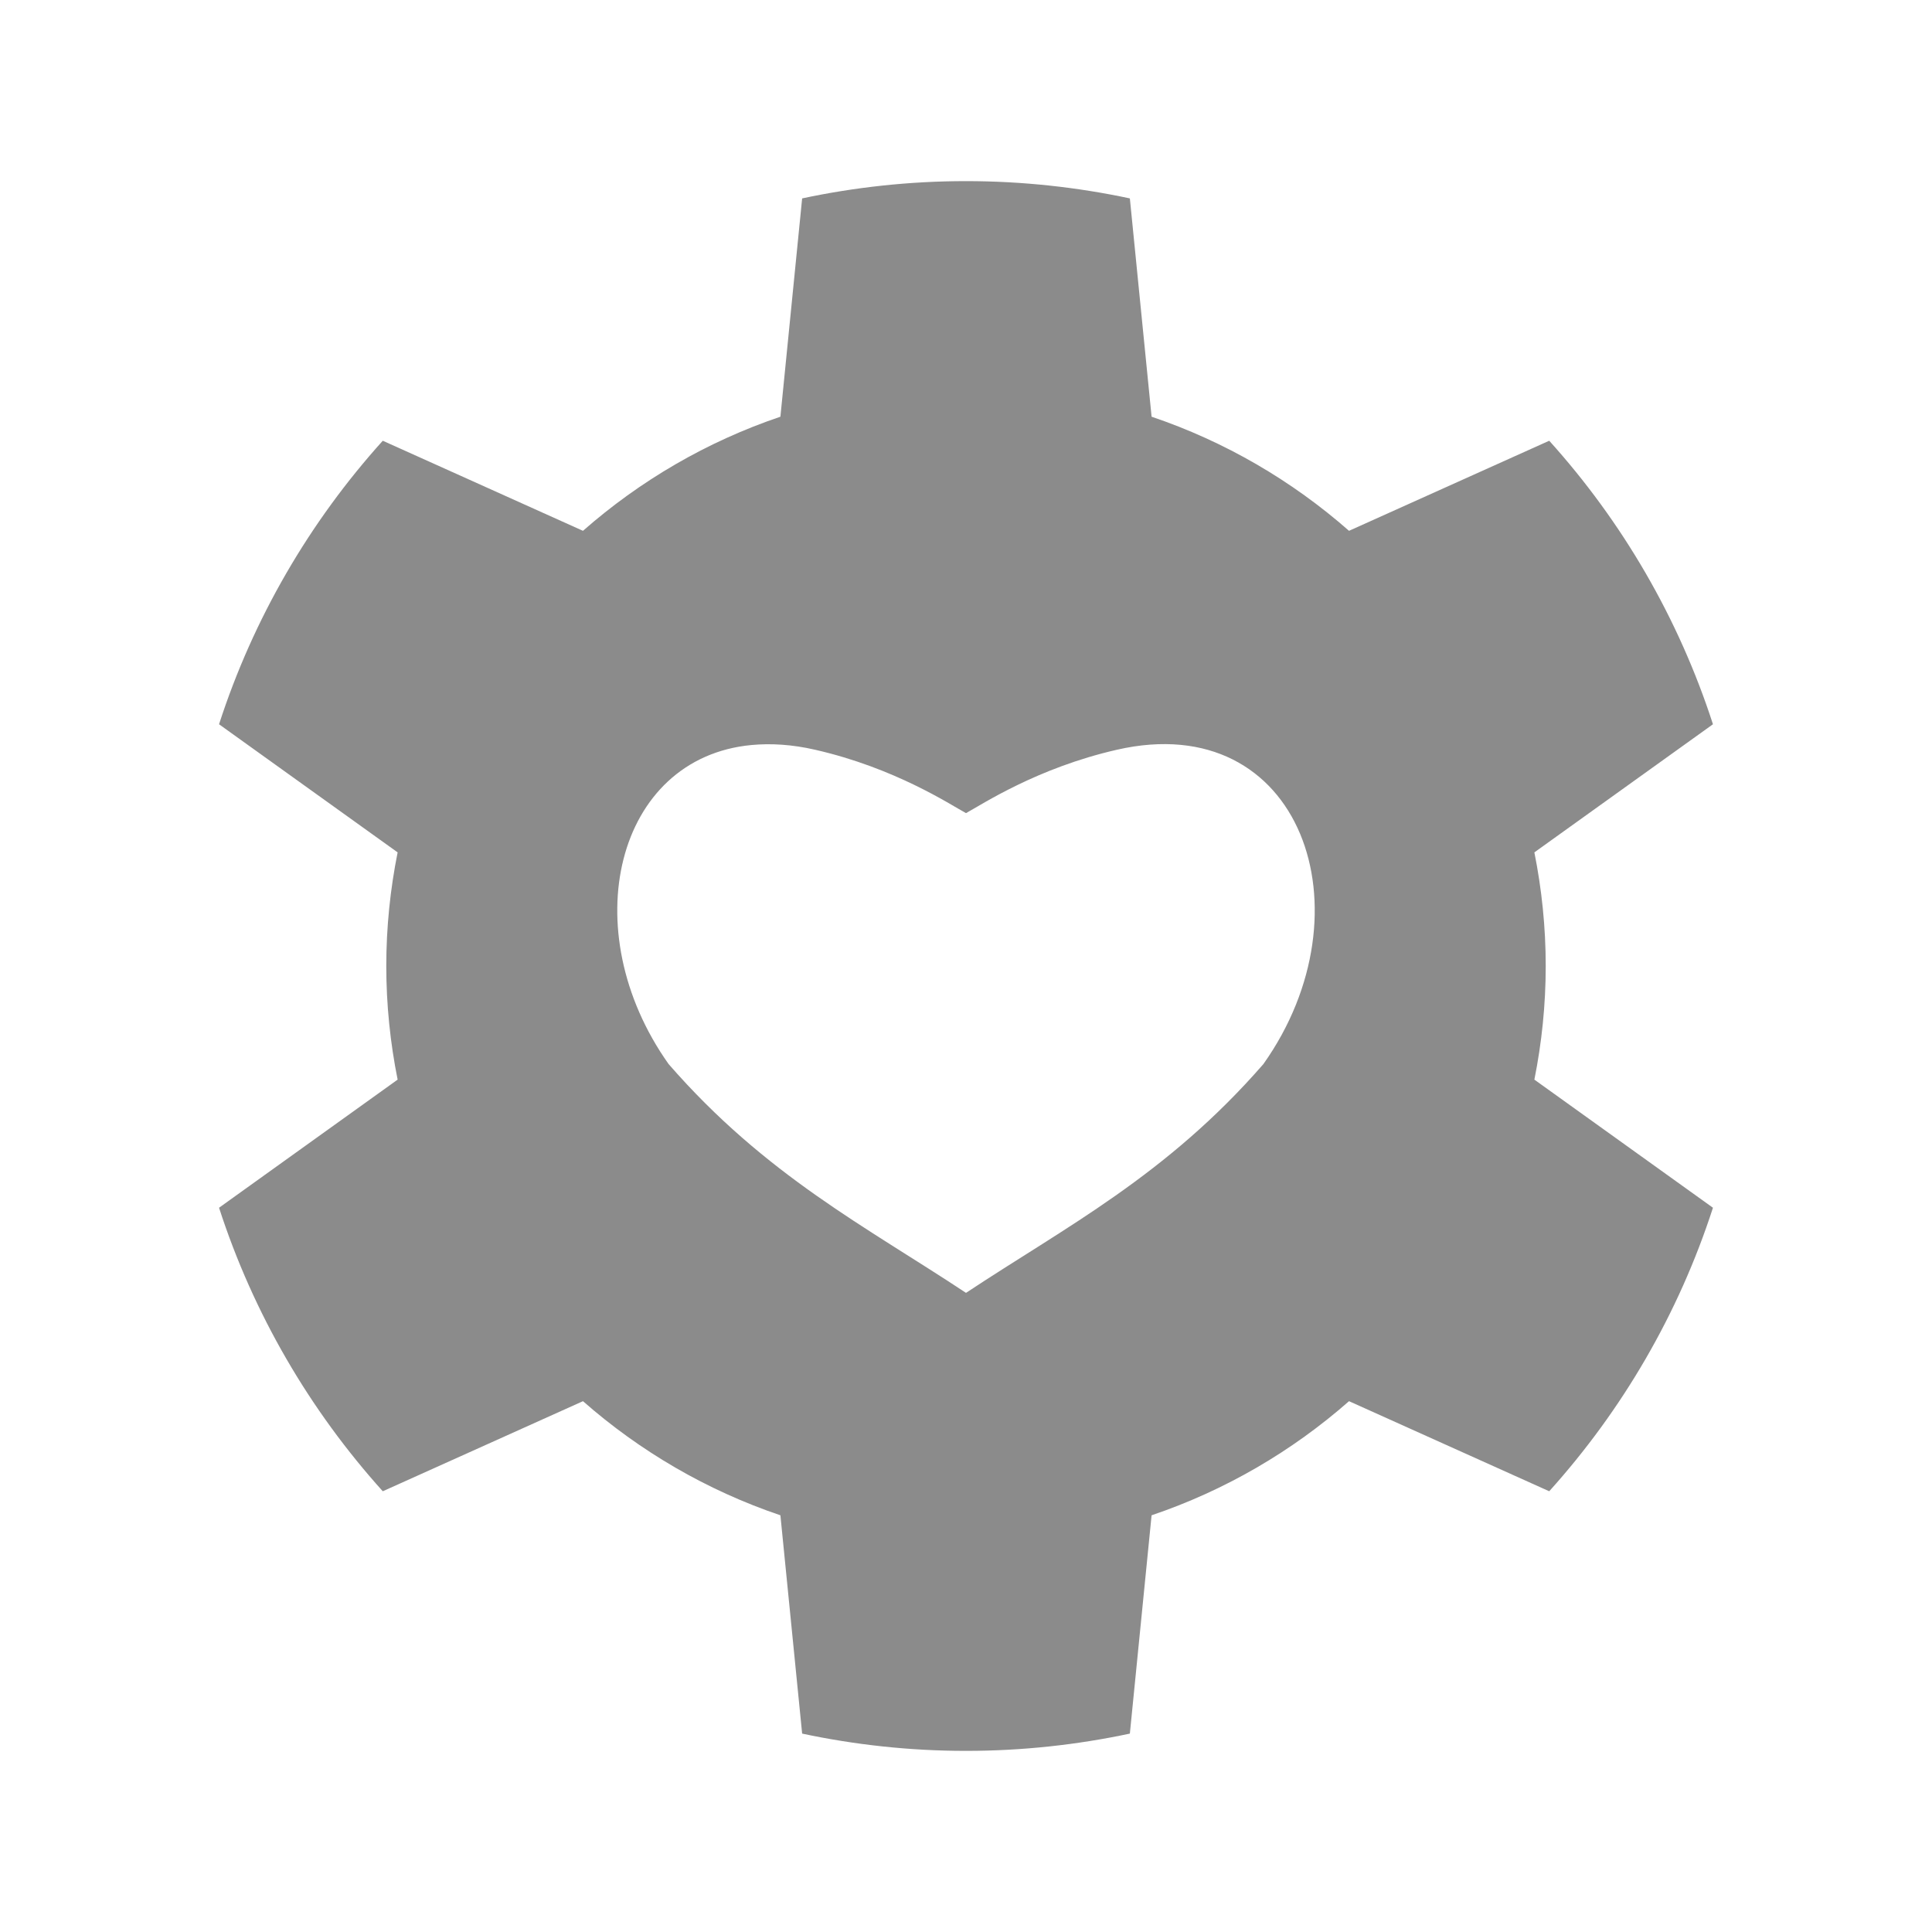
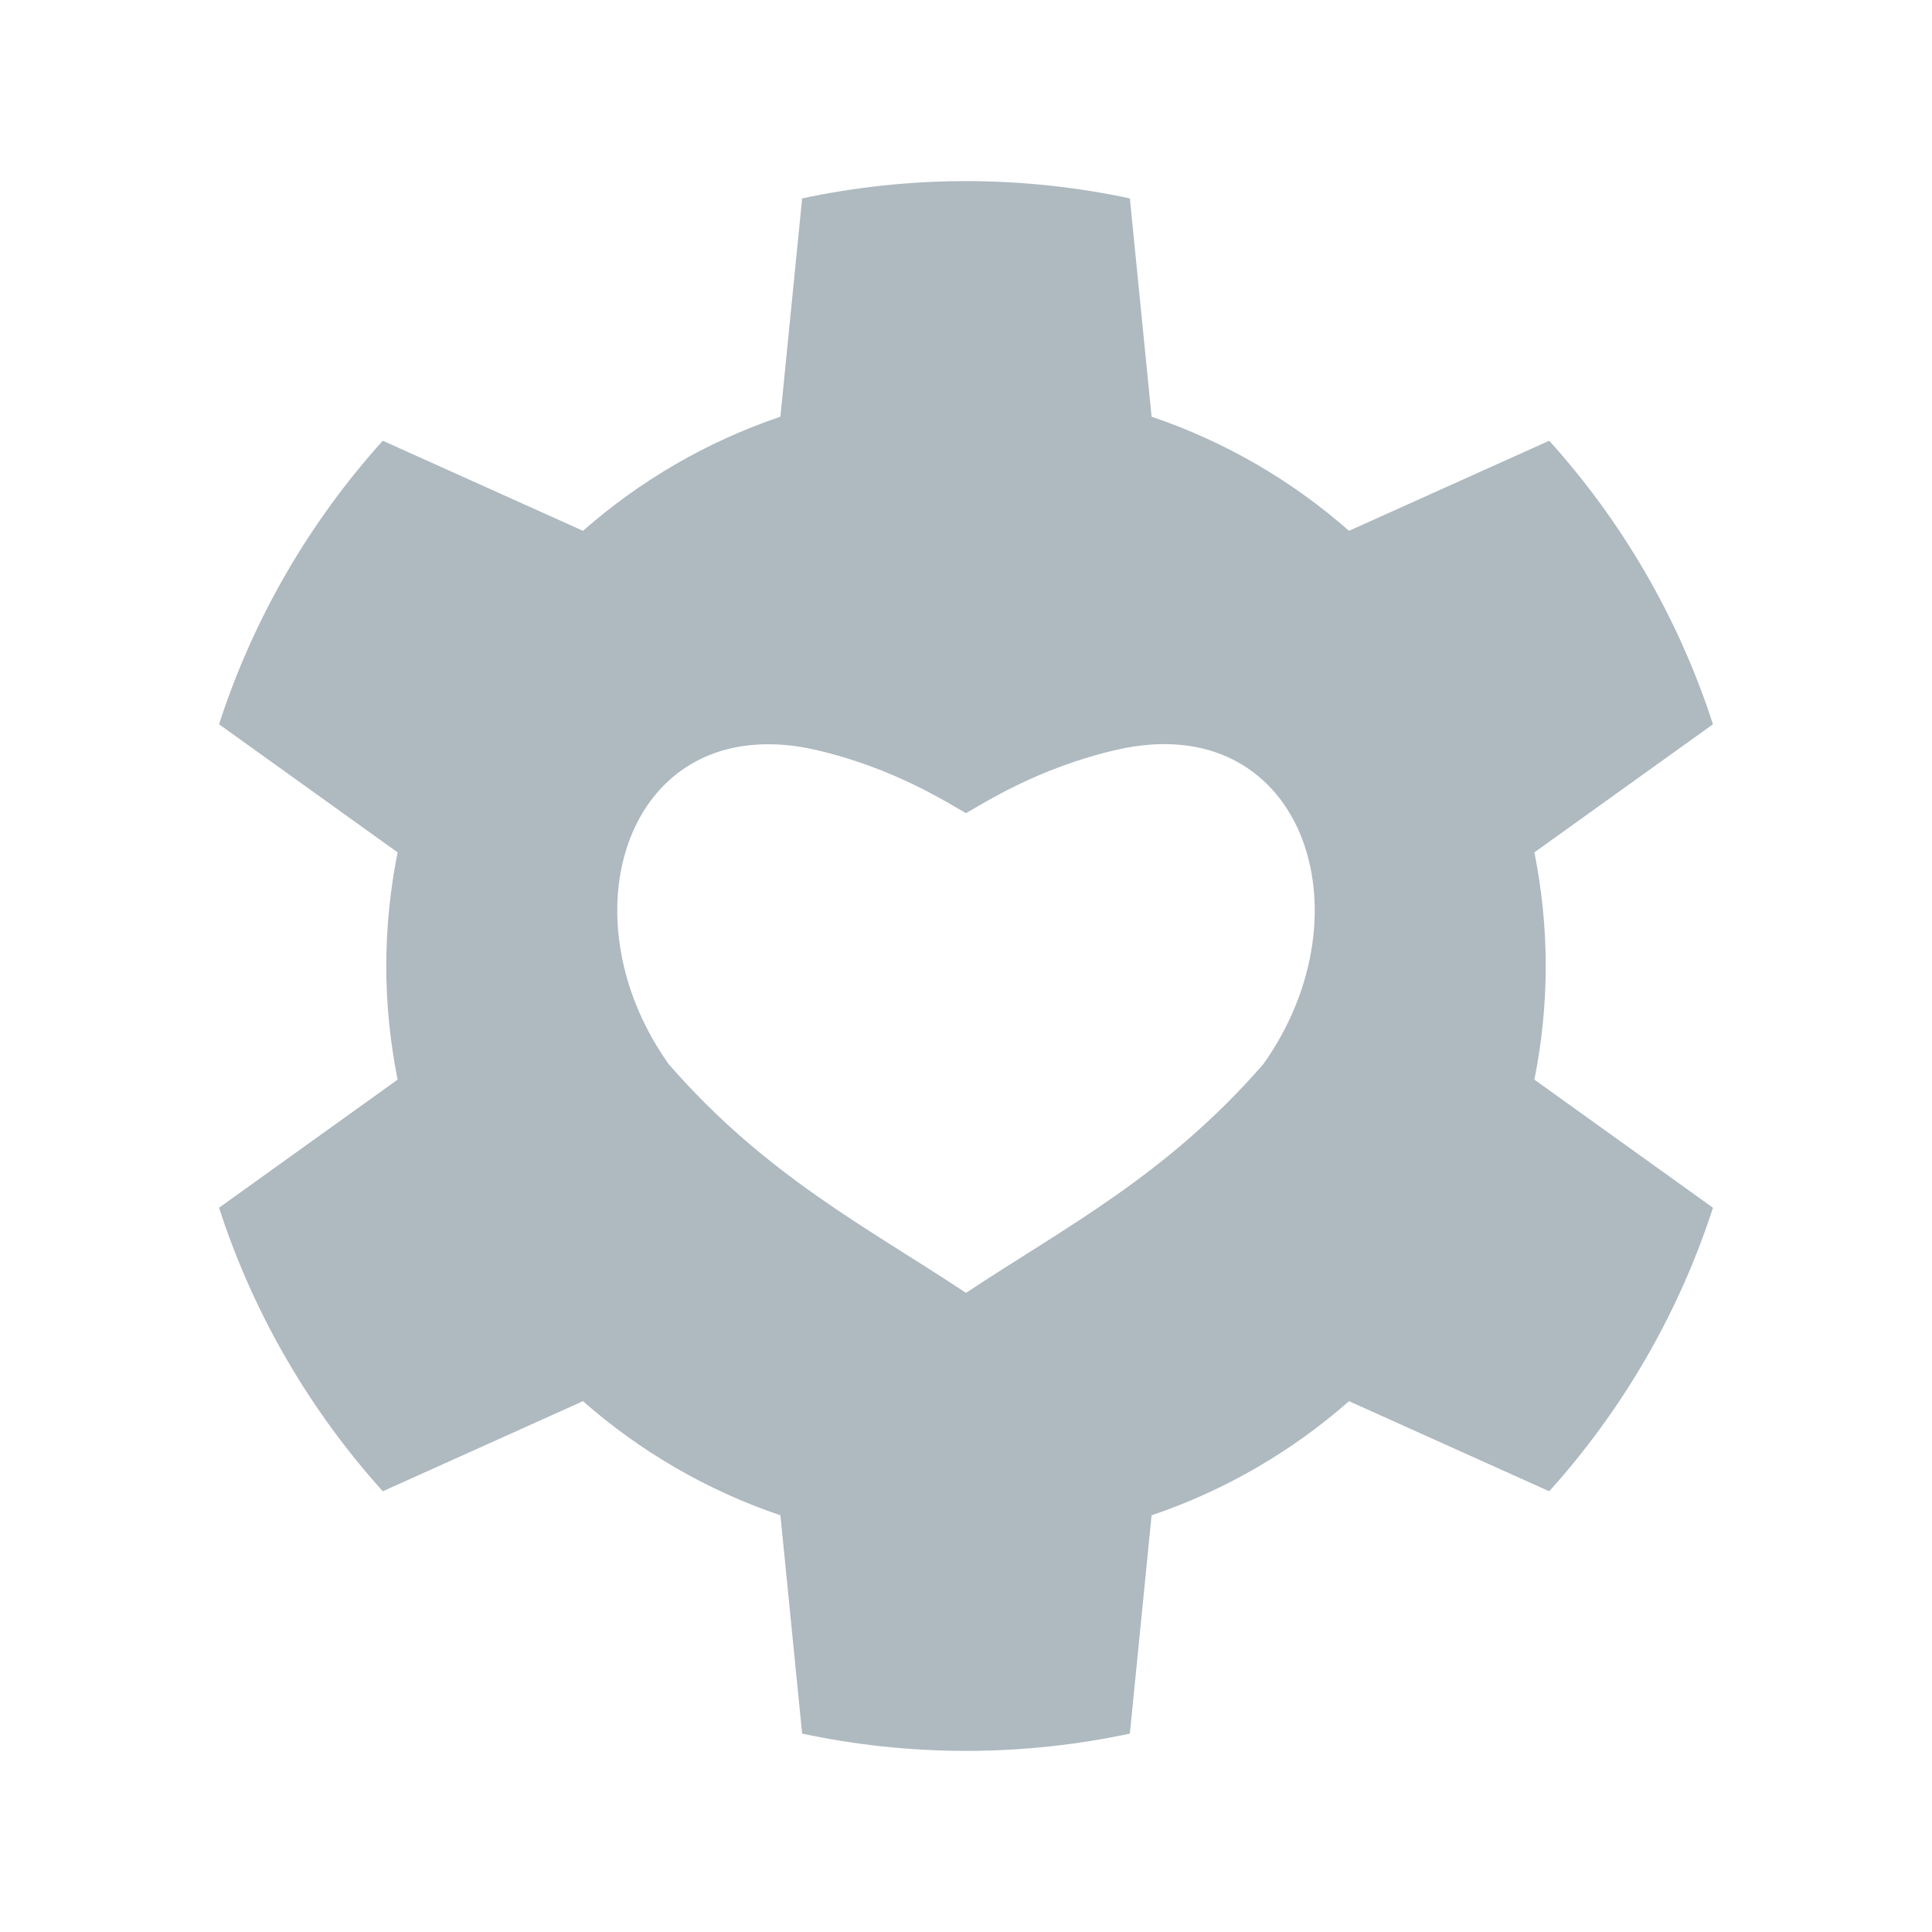
<svg xmlns="http://www.w3.org/2000/svg" version="1.1" width="16px" height="16px" viewBox="0 0 16 16">
-   <path fill="#6E6E6E" fill-opacity=".8" style="stroke-width:1" fill-rule="evenodd" d="M 8 1.5 C 7.535 1.5 7.08 1.55 6.643 1.643 L 6.463 3.451 C 5.854 3.657 5.3 3.981 4.828 4.396 L 3.17 3.65 C 2.565 4.321 2.099 5.118 1.814 5.998 L 3.293 7.059 C 3.232 7.363 3.199 7.678 3.199 8 C 3.199 8.322 3.232 8.637 3.293 8.941 L 1.814 10.002 C 2.099 10.882 2.565 11.678 3.17 12.35 L 4.828 11.604 C 5.3 12.019 5.854 12.343 6.463 12.549 L 6.643 14.357 C 7.08 14.45 7.535 14.5 8 14.5 C 8.465 14.5 8.92 14.45 9.357 14.357 L 9.537 12.549 C 10.146 12.343 10.7 12.019 11.172 11.604 L 12.83 12.35 C 13.435 11.678 13.901 10.882 14.186 10.002 L 12.707 8.941 C 12.768 8.637 12.801 8.322 12.801 8 C 12.801 7.678 12.768 7.363 12.707 7.059 L 14.186 5.998 C 13.901 5.118 13.435 4.321 12.83 3.65 L 11.172 4.396 C 10.7 3.981 10.146 3.657 9.537 3.451 L 9.357 1.643 C 8.92 1.55 8.465 1.5 8 1.5 z M 6.223 6.17 C 6.383 6.155 6.559 6.165 6.75 6.209 C 7.412 6.36 7.866 6.661 8 6.734 C 8.134 6.661 8.588 6.36 9.25 6.209 C 10.776 5.86 11.363 7.543 10.463 8.812 C 9.659 9.736 8.824 10.161 8 10.707 C 7.176 10.161 6.341 9.736 5.537 8.812 C 4.75 7.702 5.1 6.276 6.223 6.17 z " />
+   <path fill="#9AA7B0" fill-opacity=".8" style="stroke-width:1" fill-rule="evenodd" d="M 8 1.5 C 7.535 1.5 7.08 1.55 6.643 1.643 L 6.463 3.451 C 5.854 3.657 5.3 3.981 4.828 4.396 L 3.17 3.65 C 2.565 4.321 2.099 5.118 1.814 5.998 L 3.293 7.059 C 3.232 7.363 3.199 7.678 3.199 8 C 3.199 8.322 3.232 8.637 3.293 8.941 L 1.814 10.002 C 2.099 10.882 2.565 11.678 3.17 12.35 L 4.828 11.604 C 5.3 12.019 5.854 12.343 6.463 12.549 L 6.643 14.357 C 7.08 14.45 7.535 14.5 8 14.5 C 8.465 14.5 8.92 14.45 9.357 14.357 L 9.537 12.549 C 10.146 12.343 10.7 12.019 11.172 11.604 L 12.83 12.35 C 13.435 11.678 13.901 10.882 14.186 10.002 L 12.707 8.941 C 12.768 8.637 12.801 8.322 12.801 8 C 12.801 7.678 12.768 7.363 12.707 7.059 L 14.186 5.998 C 13.901 5.118 13.435 4.321 12.83 3.65 L 11.172 4.396 C 10.7 3.981 10.146 3.657 9.537 3.451 L 9.357 1.643 C 8.92 1.55 8.465 1.5 8 1.5 z M 6.223 6.17 C 6.383 6.155 6.559 6.165 6.75 6.209 C 7.412 6.36 7.866 6.661 8 6.734 C 8.134 6.661 8.588 6.36 9.25 6.209 C 10.776 5.86 11.363 7.543 10.463 8.812 C 9.659 9.736 8.824 10.161 8 10.707 C 7.176 10.161 6.341 9.736 5.537 8.812 C 4.75 7.702 5.1 6.276 6.223 6.17 z " />
</svg>
